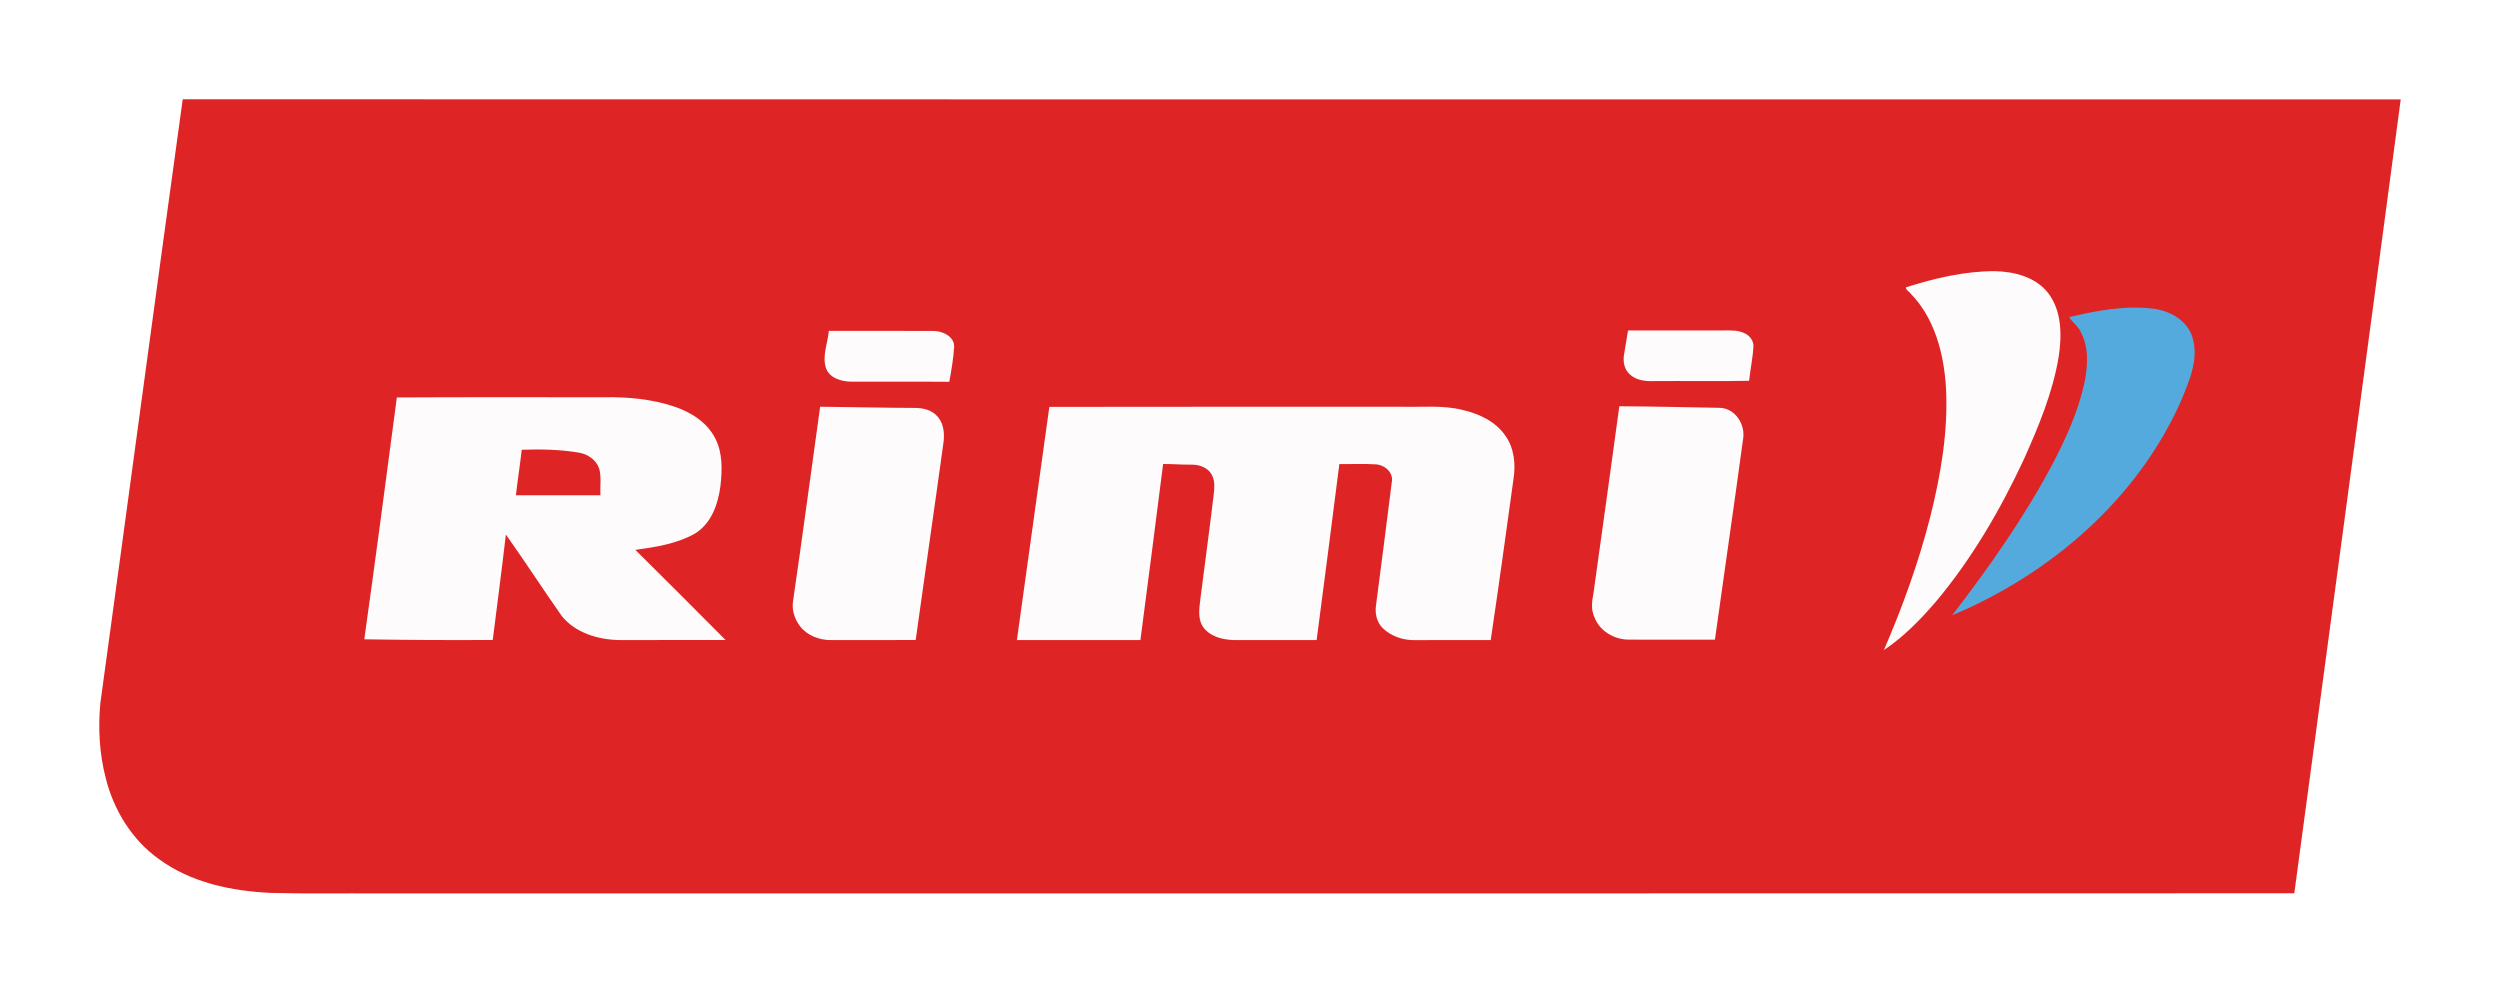
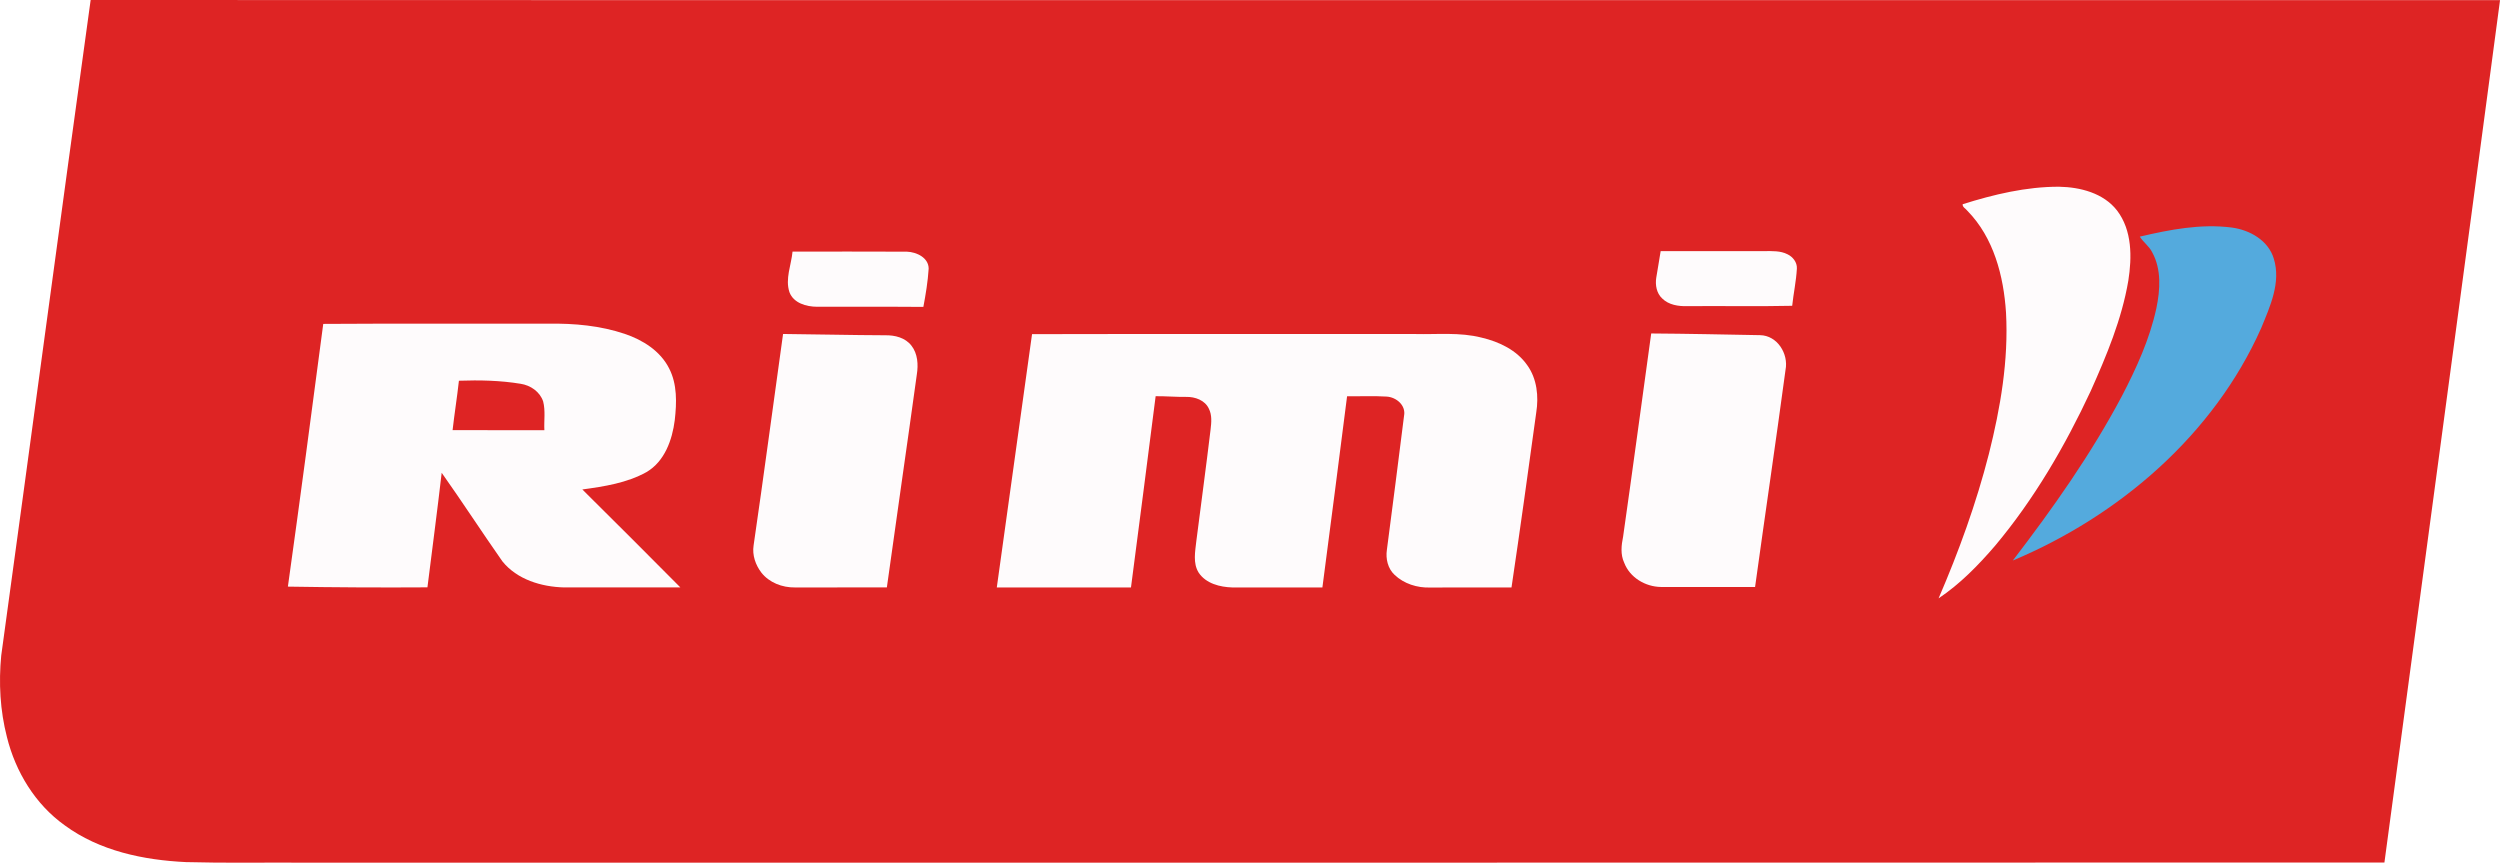
- <svg xmlns="http://www.w3.org/2000/svg" viewBox="-15.625 -15.625 393.492 156.25" height="156.25" width="393.492">
+ <svg xmlns="http://www.w3.org/2000/svg" viewBox="0 0 362.237 125" height="125" width="362.237">
  <g transform="matrix(1.25,0,0,-1.25,0,125) scale(0.1,0.1)">
    <path style="fill:#de2424" d="M 1.43,240.16 C 36.211,493.402 70.047,746.785 105.082,1000 1036.04,999.645 1966.98,999.922 2897.94,999.875 2853.65,666.582 2808.66,333.414 2763.92,0.199 1959.52,-0.121 1155.15,0.152 350.777,0.055 305.727,0.328 260.68,-0.559 215.66,0.688 166.355,3.004 115.348,13.609 74.91,43.395 40.898,67.672 17.992,105.375 8.031,145.641 0.109,176.41 -1.648,208.598 1.43,240.16 l 0,0" />
    <path style="fill:#fefbfc" d="m 2275.03,763.277 c 36.1,11.336 73.55,20.332 111.62,20.278 24.54,-0.43 51.57,-7.262 67.31,-27.516 17.59,-22.98 17.39,-54.09 13.1,-81.406 -7.57,-44.613 -25.19,-86.735 -43.56,-127.824 -29.77,-63.805 -65.51,-125.309 -110.84,-179.371 -19.47,-22.657 -40.61,-44.336 -65.53,-61.028 23.44,54.317 43.67,110.117 58.32,167.5 13.41,53.379 22.88,108.465 19.84,163.68 -2.72,42.422 -14.24,86.98 -44.83,118.117 -1.79,2.496 -5.81,4.102 -5.43,7.57 l 0,0" />
    <path style="fill:#54aadd" d="m 2480.36,725.691 c 34.73,8.157 70.66,15.133 106.43,10.575 20.84,-2.727 42.42,-14.727 48.86,-35.95 8.62,-27.671 -4.27,-55.468 -14.61,-80.714 C 2566,495.895 2456.61,402.086 2333.17,350.258 c 46.5,60.617 90.79,123.32 126.61,190.941 16.78,32.309 32.12,65.864 39.82,101.61 4.41,21.273 5.99,44.871 -4.79,64.566 -3.44,7.156 -10.27,11.719 -14.45,18.316 l 0,0" />
    <path style="fill:#fefbfc" d="m 918.676,708.363 c 44.207,-0.07 88.414,0.184 132.614,-0.097 11.11,-0.411 25.13,-6.879 25.18,-19.672 -0.94,-14.879 -3.39,-29.684 -6.14,-44.332 -41.1,0.355 -82.193,-0.028 -123.295,0.152 -12.305,0.102 -27.133,4.156 -31.93,16.863 -5.167,15.52 2.122,31.496 3.571,47.086 l 0,0" />
    <path style="fill:#fefbfc" d="m 1919.87,678.098 c 1.56,10.297 3.58,20.511 5.1,30.804 40.08,-0.023 80.16,-0.05 120.24,0.024 9.02,0 18.6,0.562 26.88,-3.715 6.19,-2.984 11.23,-9.43 10.77,-16.594 -0.79,-14.441 -3.91,-28.683 -5.43,-43.082 -40.48,-0.89 -80.98,-0.051 -121.45,-0.406 -10.32,-0.305 -21.71,1.375 -29.3,8.969 -6.47,6.007 -8.15,15.593 -6.81,24 l 0,0" />
    <path style="fill:#fefbfc" d="m 374.695,624.543 c 87.09,0.586 174.207,0.074 261.289,0.254 29.707,0.48 59.907,-2.27 88.188,-11.797 20.812,-7.008 41.199,-19.746 51.391,-39.93 9.578,-18.418 8.867,-40 6.593,-60.078 -2.898,-22.957 -11.742,-47.871 -32.738,-60.203 -22.723,-12.668 -48.969,-16.66 -74.398,-20.156 38.093,-37.637 75.878,-75.567 113.613,-113.535 -44.895,-0.098 -89.817,-0.051 -134.707,-0.02 -26.27,0.633 -54.629,9.121 -71.621,30.293 -23.797,33.965 -46.371,68.758 -70.325,102.598 -5.093,-44.309 -11.007,-88.535 -16.511,-132.793 -53.938,-0.352 -107.852,-0.051 -161.762,0.84 14.215,101.433 27.594,202.992 40.988,304.527 l 0,0" />
    <path style="fill:#fefbfc" d="m 1914.01,613.457 c 42.04,-0.277 84.09,-1.195 126.13,-1.965 20.03,-0.301 33.27,-21.605 29.56,-40.277 -11.29,-83.953 -23.7,-167.754 -35.3,-251.66 -36.4,0.031 -72.79,-0.098 -109.18,0.05 -17.95,0.262 -35.99,10.879 -42.51,28.086 -4.5,9.551 -3.33,20.254 -1.28,30.243 11.19,78.468 21.73,157.023 32.58,235.523 l 0,0" />
    <path style="fill:#fefbfc" d="m 873.531,367.691 c 11.922,81.661 22.723,163.469 34.164,245.18 39.469,-0.355 78.91,-1.379 118.375,-1.504 11.21,0.203 23.29,-2.722 30.45,-12.051 7.31,-9.328 8.03,-22.011 6.24,-33.3 -11.31,-82.348 -23.37,-164.594 -34.75,-246.918 -35.494,-0.098 -71.014,-0.02 -106.506,-0.051 -14.649,-0.203 -29.809,5.527 -38.981,17.246 -6.753,8.82 -10.703,20.254 -8.992,31.398 l 0,0" />
    <path style="fill:#fefbfc" d="m 1155.45,319.047 c 13.41,97.91 27.42,195.726 40.85,293.625 147.87,0.351 295.78,0.047 443.66,0.148 25.86,-0.664 52.18,2.321 77.54,-4.203 20.25,-4.765 40.68,-14.445 52.84,-31.976 11.34,-15.719 13.38,-36.254 10.39,-54.93 -9.29,-67.606 -18.62,-135.191 -28.66,-202.691 -31.42,0 -62.83,0.105 -94.25,-0.051 -14.9,-0.535 -30.5,4.336 -41.35,14.758 -7.8,7.285 -10.37,18.593 -8.86,28.867 6.87,51.746 13.32,103.543 19.89,155.316 2.48,12.258 -9.06,21.836 -20.4,22.399 -15.2,0.941 -30.43,0.152 -45.62,0.379 -9.24,-73.915 -19.05,-147.774 -28.61,-221.641 -34.77,0.031 -69.55,-0.047 -104.33,0 -14.35,0.41 -30.6,4.484 -39.04,17.07 -6.95,11.035 -4.07,24.688 -2.75,36.817 5.48,43.164 11.39,86.269 16.54,129.488 0.92,7.926 1.73,16.43 -2.01,23.793 -4.46,9.89 -16.1,13.941 -26.27,13.711 -11.83,-0.156 -23.62,0.914 -35.44,0.812 -9.25,-73.918 -19.06,-147.804 -28.59,-221.691 -51.85,0 -103.68,0 -155.53,0 l 0,0" />
    <path style="fill:#de2424" d="m 531.957,558.676 c 23.848,0.84 47.926,0.355 71.496,-3.539 11.442,-1.707 22.422,-9.199 26.137,-20.457 2.832,-10.832 0.844,-22.246 1.43,-33.332 -35.469,0.054 -70.93,0.031 -106.403,0.031 2.164,19.129 5.227,38.137 7.34,57.297 l 0,0" />
  </g>
</svg>
